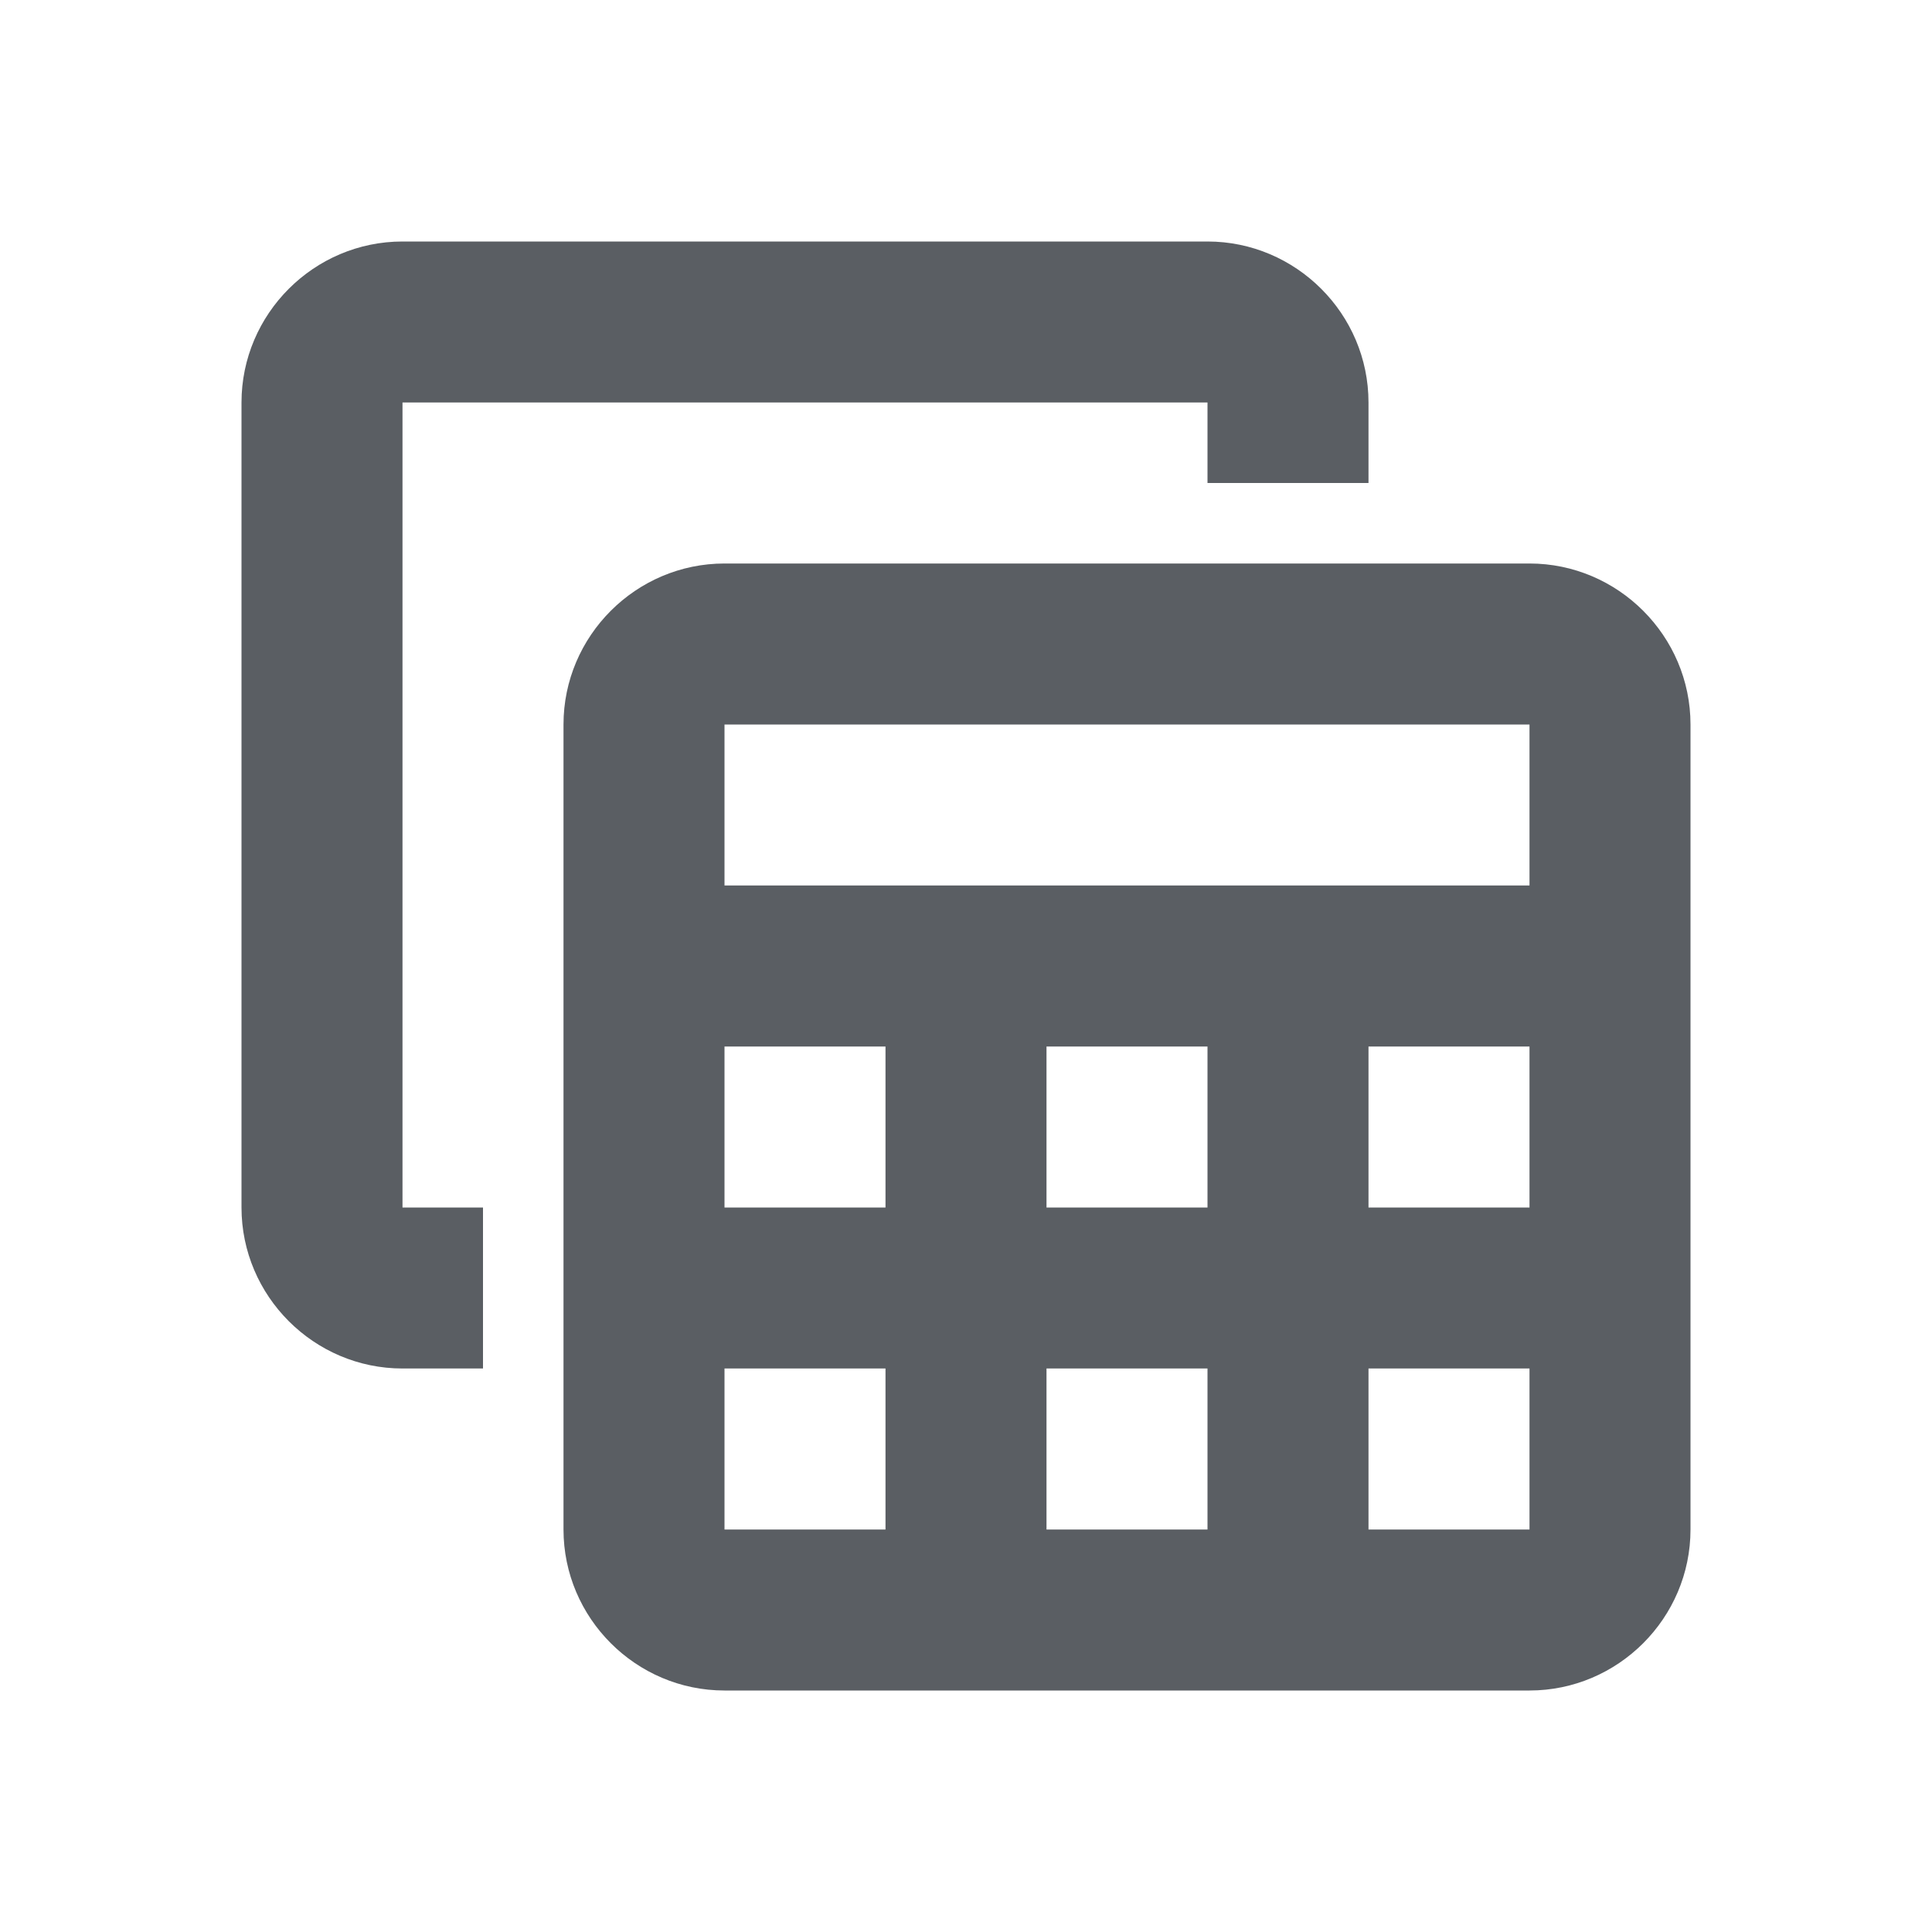
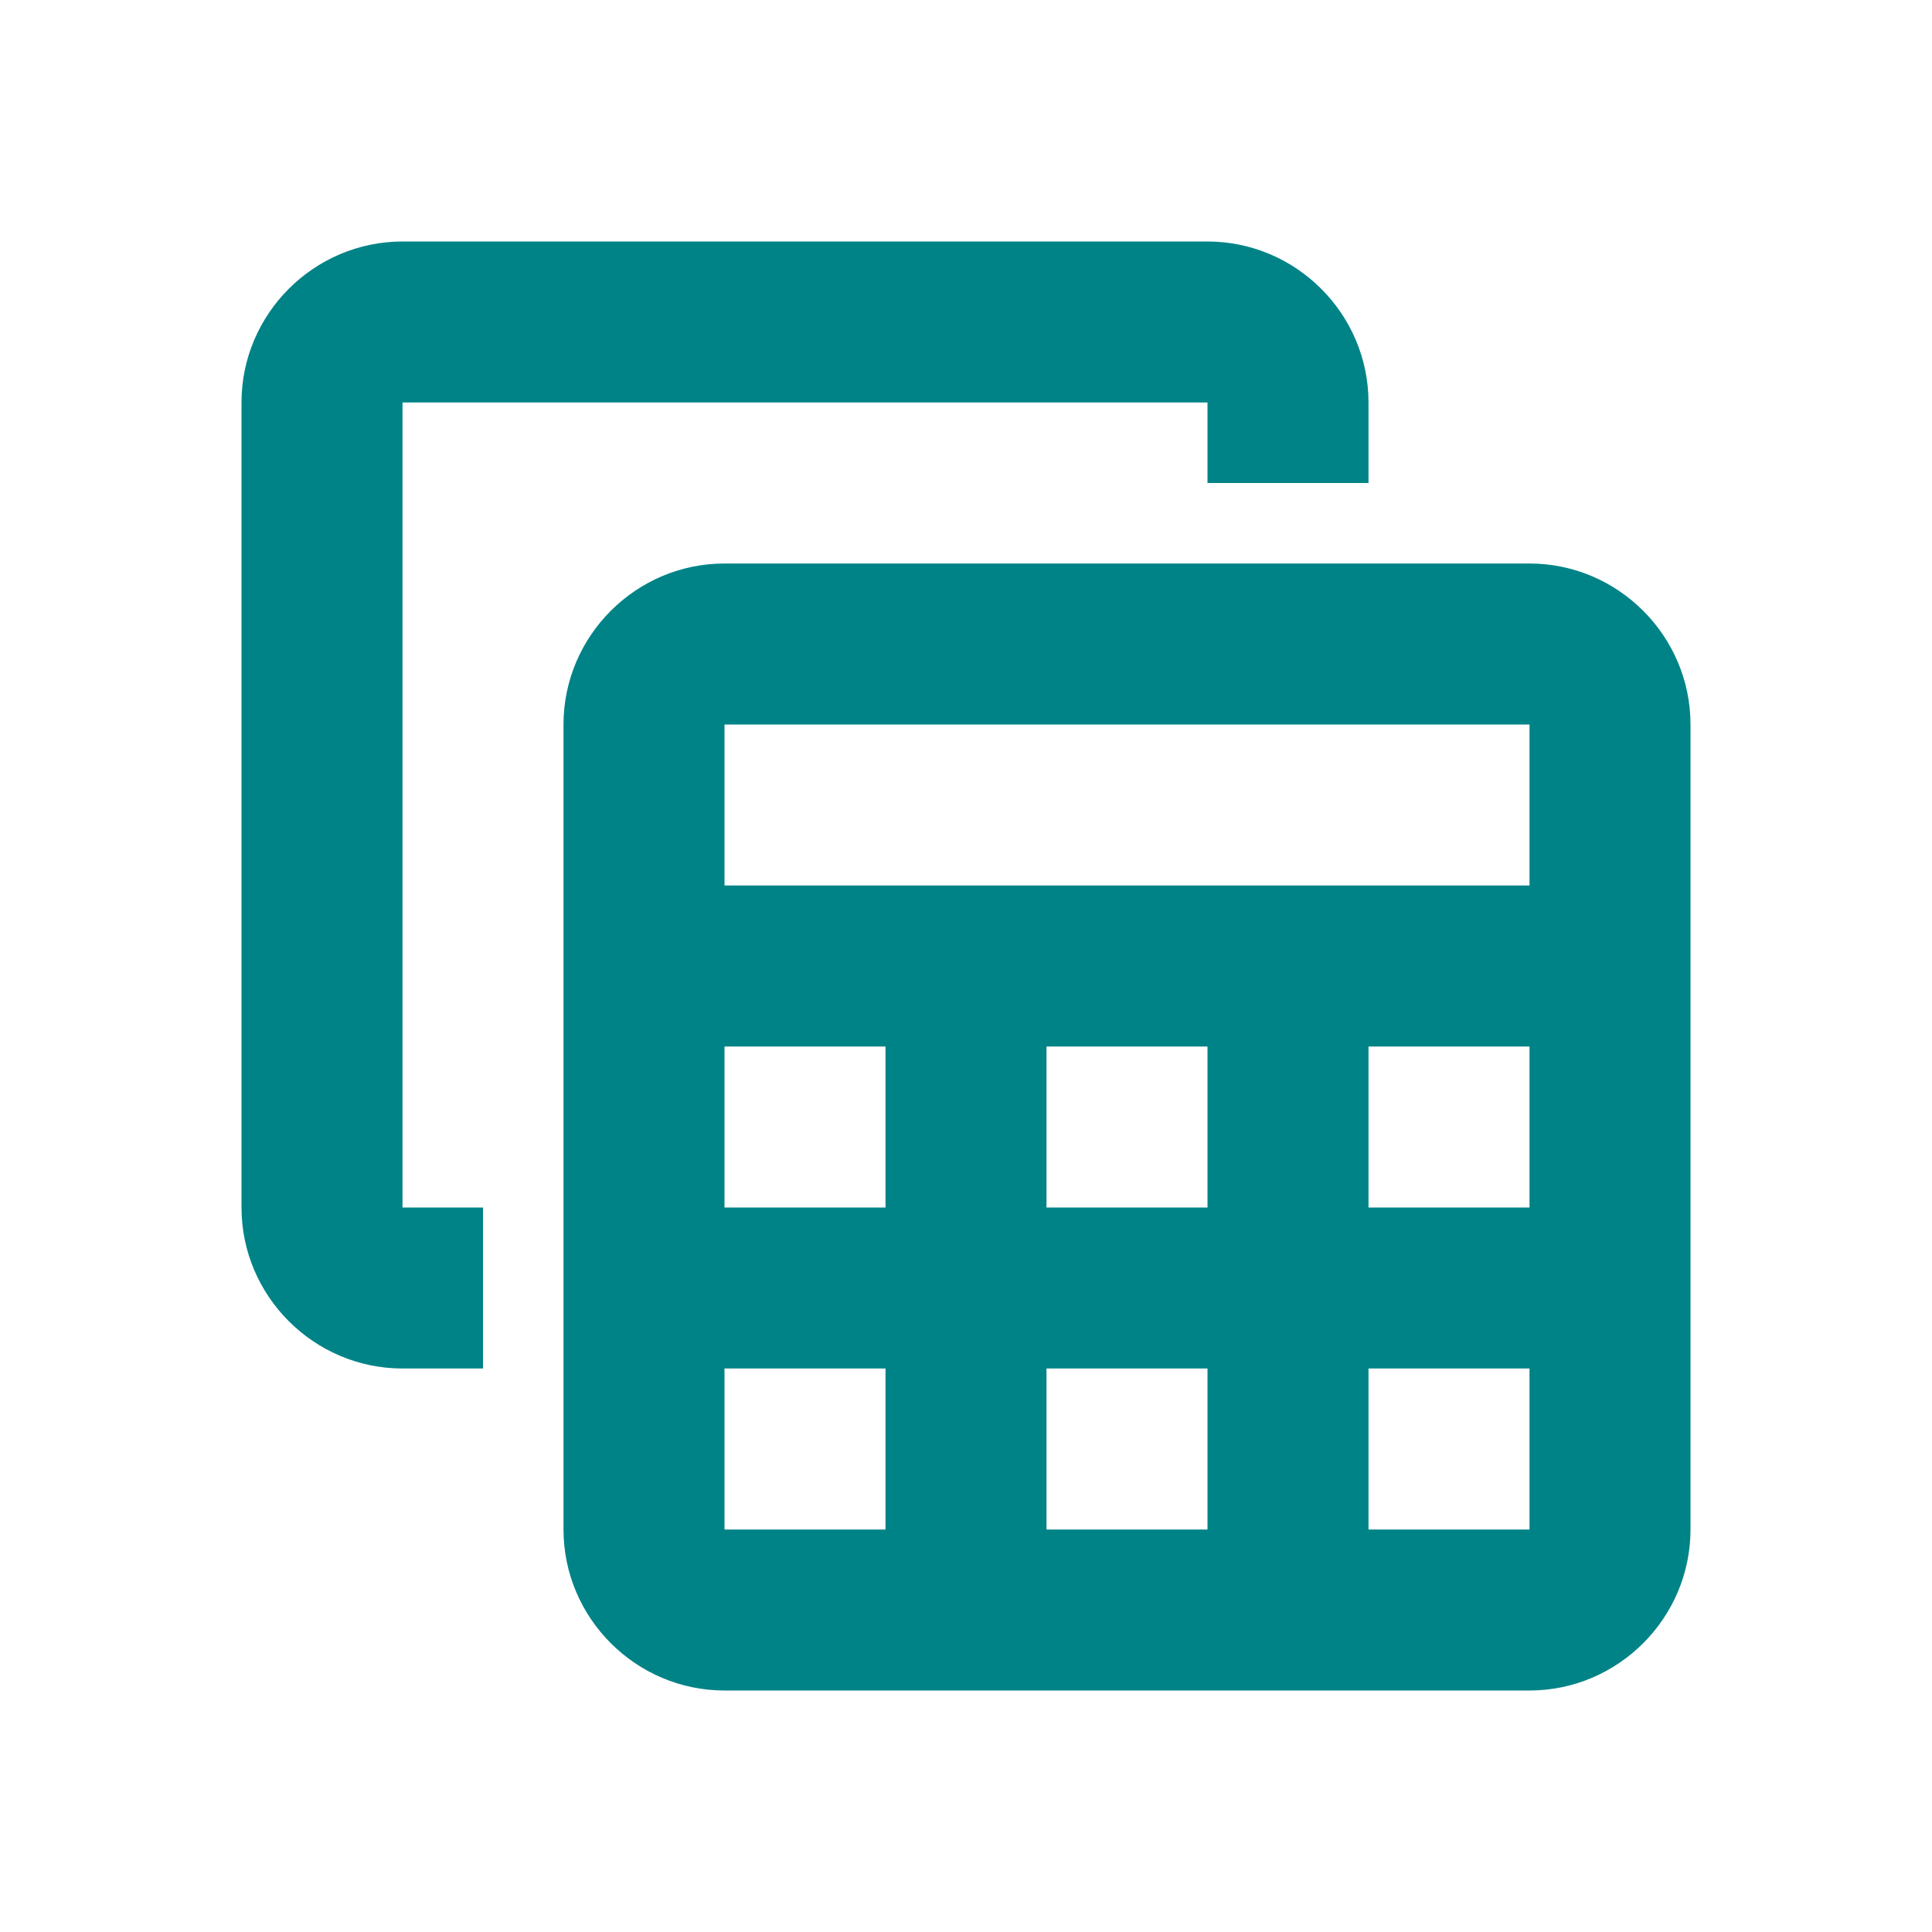
<svg xmlns="http://www.w3.org/2000/svg" enable-background="new 0 0 24 24" height="24px" viewBox="0 0 24 24" width="24px" fill="#000000">
  <g>
    <rect fill="none" height="24" width="24" />
-     <path style="fill:#5a5e63;" d="M19,7H9C7.9,7,7,7.9,7,9v10c0,1.1,0.9,2,2,2h10c1.1,0,2-0.9,2-2V9C21,7.9,20.1,7,19,7z M19,9v2H9V9H19z M13,15v-2h2v2H13z M15,17v2h-2v-2H15z M11,15H9v-2h2V15z M17,13h2v2h-2V13z M9,17h2v2H9V17z M17,19v-2h2v2H17z M6,17H5c-1.1,0-2-0.9-2-2V5 c0-1.1,0.9-2,2-2h10c1.1,0,2,0.9,2,2v1h-2V5H5v10h1V17z" />
+     <path style="fill:#008387;" d="M19,7H9C7.9,7,7,7.9,7,9v10c0,1.1,0.9,2,2,2h10c1.1,0,2-0.9,2-2V9C21,7.9,20.1,7,19,7z M19,9v2H9V9H19z M13,15v-2h2v2H13z M15,17v2h-2v-2H15z M11,15H9v-2h2V15z M17,13h2v2h-2V13z M9,17h2v2H9V17z M17,19v-2h2v2H17z M6,17H5c-1.1,0-2-0.9-2-2V5 c0-1.1,0.9-2,2-2h10c1.1,0,2,0.9,2,2v1h-2V5H5v10h1V17z" />
  </g>
</svg>
